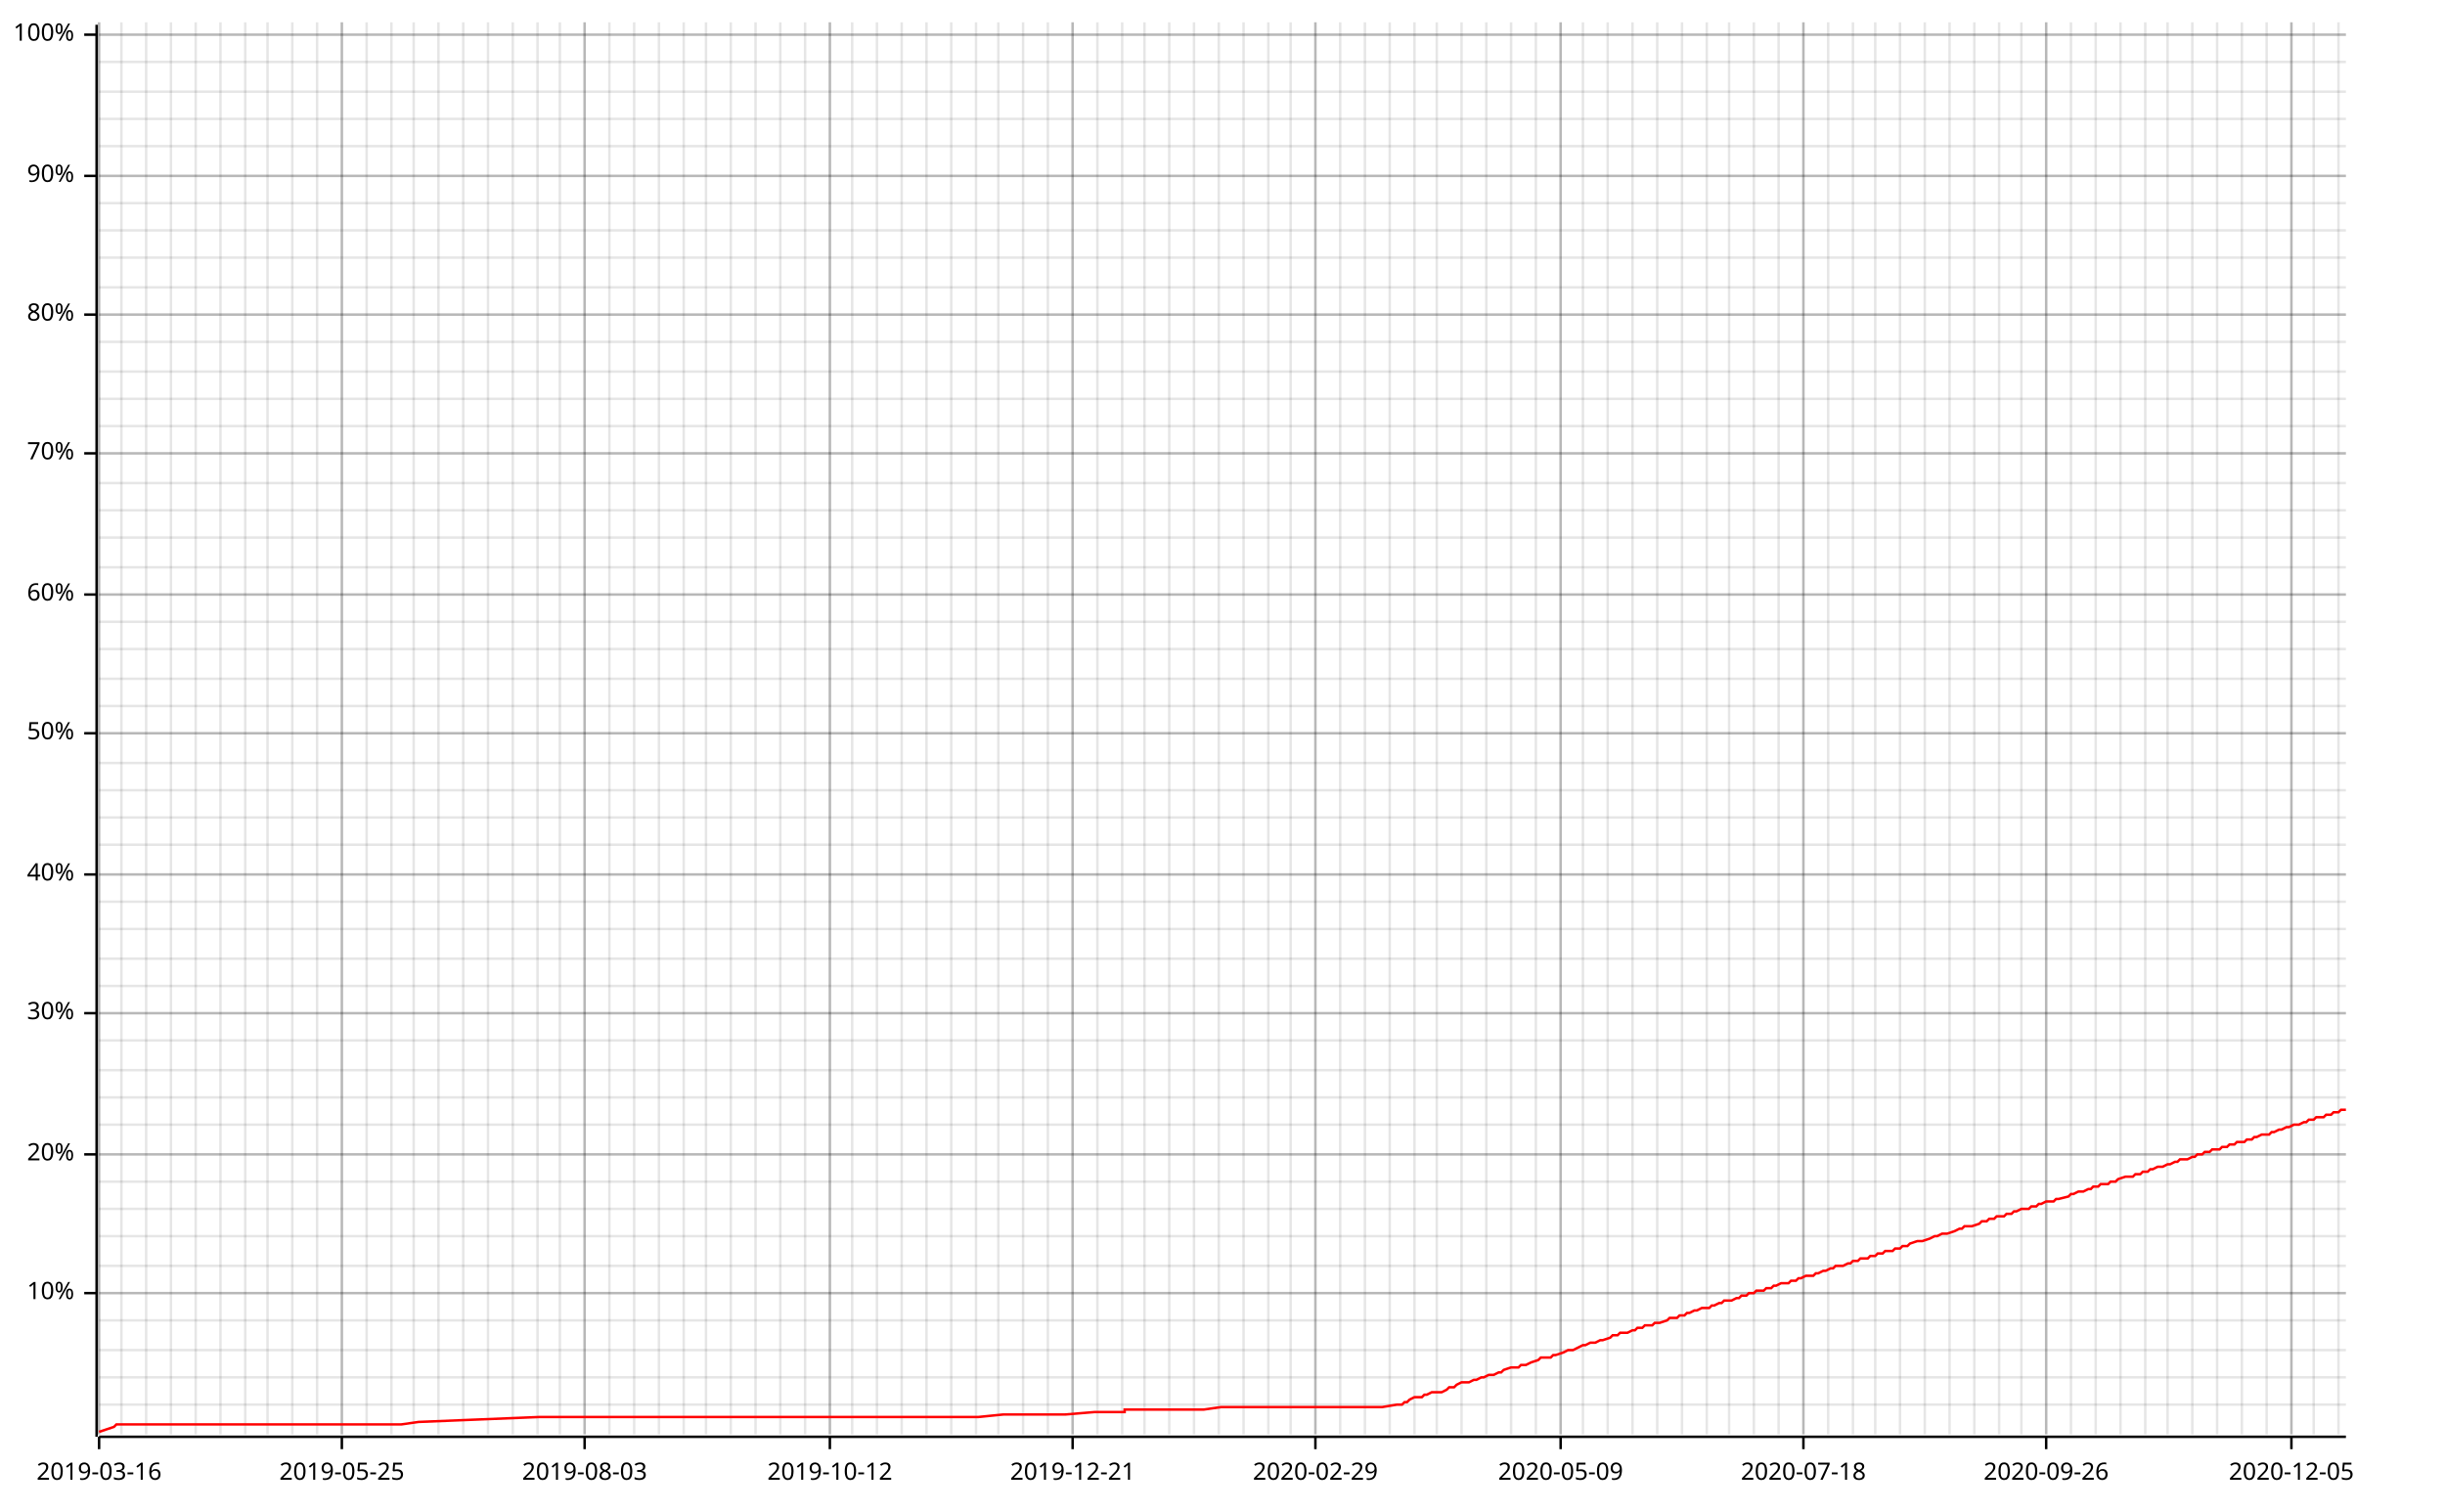
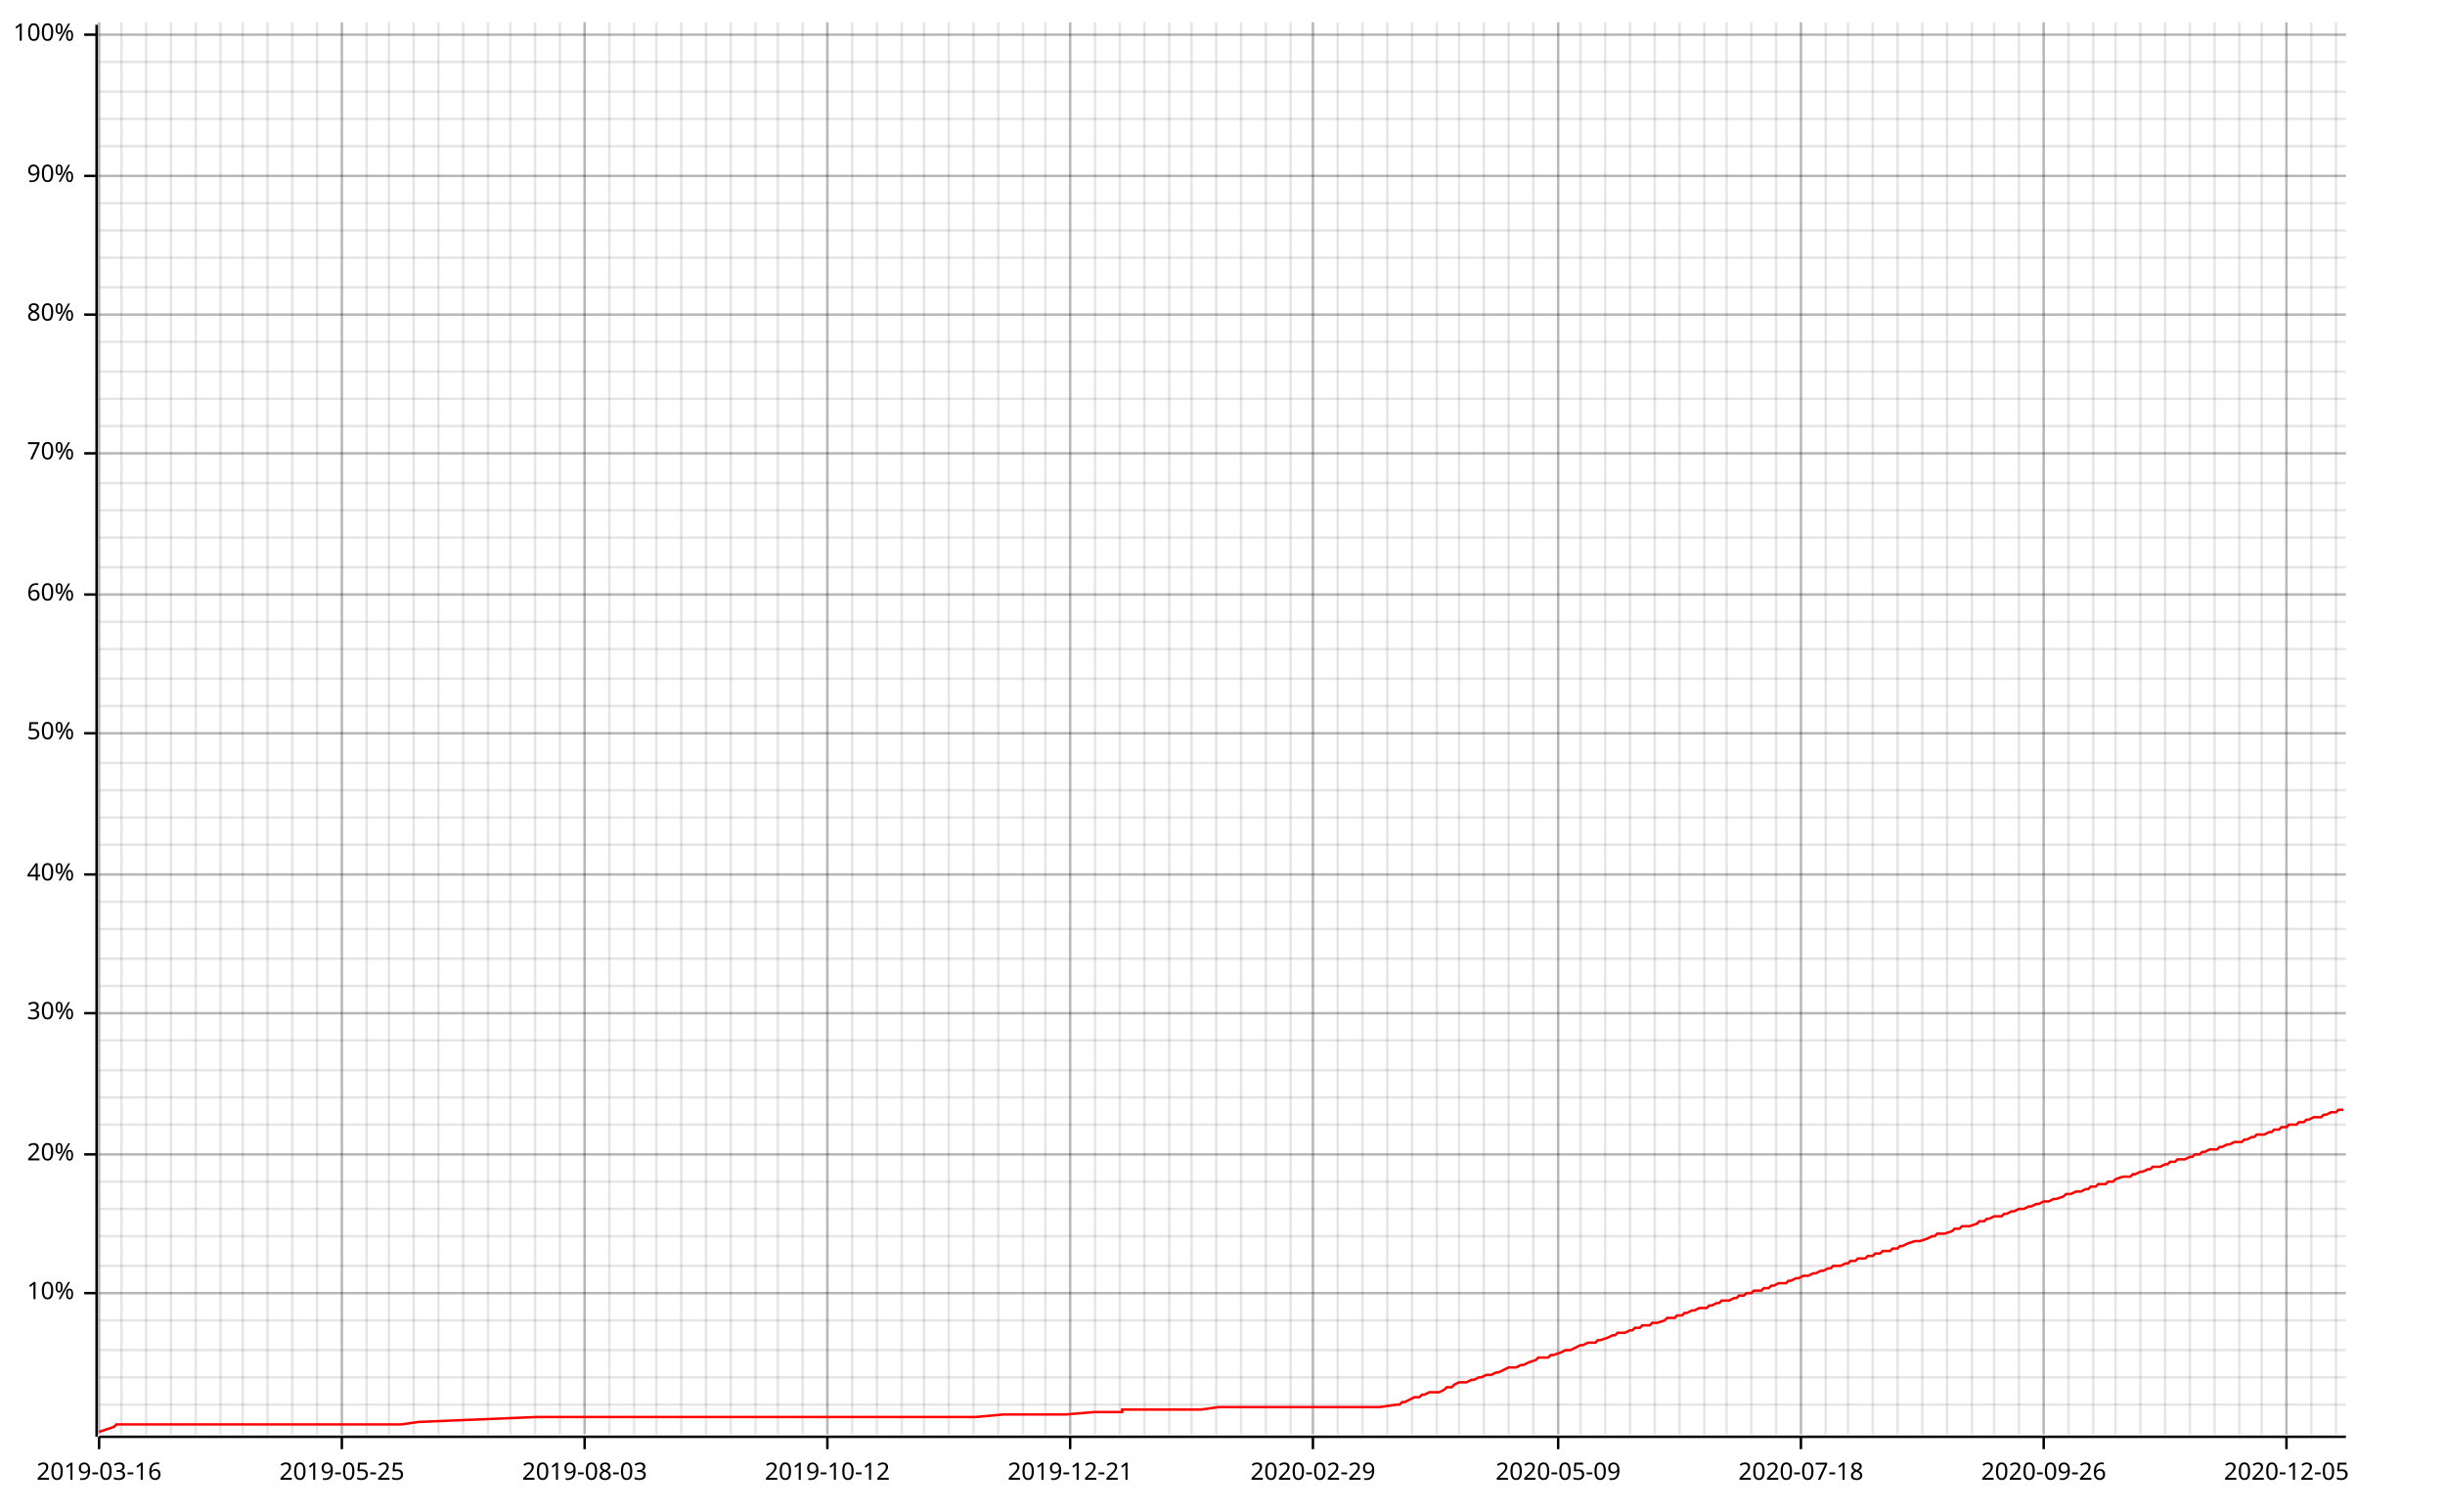
<svg xmlns="http://www.w3.org/2000/svg" width="987" height="610" viewBox="0 0 987 610">
  <line opacity="0.1" stroke="#000000" stroke-width="1" x1="40" y1="579" x2="40" y2="9" />
  <line opacity="0.1" stroke="#000000" stroke-width="1" x1="49" y1="579" x2="49" y2="9" />
  <line opacity="0.1" stroke="#000000" stroke-width="1" x1="59" y1="579" x2="59" y2="9" />
  <line opacity="0.1" stroke="#000000" stroke-width="1" x1="69" y1="579" x2="69" y2="9" />
  <line opacity="0.1" stroke="#000000" stroke-width="1" x1="79" y1="579" x2="79" y2="9" />
  <line opacity="0.1" stroke="#000000" stroke-width="1" x1="89" y1="579" x2="89" y2="9" />
-   <line opacity="0.1" stroke="#000000" stroke-width="1" x1="99" y1="579" x2="99" y2="9" />
+   <line opacity="0.1" stroke="#000000" stroke-width="1" x1="98" y1="579" x2="98" y2="9" />
  <line opacity="0.1" stroke="#000000" stroke-width="1" x1="108" y1="579" x2="108" y2="9" />
  <line opacity="0.1" stroke="#000000" stroke-width="1" x1="118" y1="579" x2="118" y2="9" />
  <line opacity="0.1" stroke="#000000" stroke-width="1" x1="128" y1="579" x2="128" y2="9" />
  <line opacity="0.1" stroke="#000000" stroke-width="1" x1="138" y1="579" x2="138" y2="9" />
  <line opacity="0.1" stroke="#000000" stroke-width="1" x1="148" y1="579" x2="148" y2="9" />
-   <line opacity="0.1" stroke="#000000" stroke-width="1" x1="158" y1="579" x2="158" y2="9" />
+   <line opacity="0.1" stroke="#000000" stroke-width="1" x1="157" y1="579" x2="157" y2="9" />
  <line opacity="0.1" stroke="#000000" stroke-width="1" x1="167" y1="579" x2="167" y2="9" />
  <line opacity="0.1" stroke="#000000" stroke-width="1" x1="177" y1="579" x2="177" y2="9" />
  <line opacity="0.1" stroke="#000000" stroke-width="1" x1="187" y1="579" x2="187" y2="9" />
  <line opacity="0.1" stroke="#000000" stroke-width="1" x1="197" y1="579" x2="197" y2="9" />
-   <line opacity="0.1" stroke="#000000" stroke-width="1" x1="207" y1="579" x2="207" y2="9" />
-   <line opacity="0.1" stroke="#000000" stroke-width="1" x1="217" y1="579" x2="217" y2="9" />
+   <line opacity="0.1" stroke="#000000" stroke-width="1" x1="206" y1="579" x2="206" y2="9" />
+   <line opacity="0.1" stroke="#000000" stroke-width="1" x1="216" y1="579" x2="216" y2="9" />
  <line opacity="0.1" stroke="#000000" stroke-width="1" x1="226" y1="579" x2="226" y2="9" />
  <line opacity="0.1" stroke="#000000" stroke-width="1" x1="236" y1="579" x2="236" y2="9" />
  <line opacity="0.1" stroke="#000000" stroke-width="1" x1="246" y1="579" x2="246" y2="9" />
  <line opacity="0.1" stroke="#000000" stroke-width="1" x1="256" y1="579" x2="256" y2="9" />
-   <line opacity="0.1" stroke="#000000" stroke-width="1" x1="266" y1="579" x2="266" y2="9" />
-   <line opacity="0.1" stroke="#000000" stroke-width="1" x1="276" y1="579" x2="276" y2="9" />
+   <line opacity="0.1" stroke="#000000" stroke-width="1" x1="265" y1="579" x2="265" y2="9" />
+   <line opacity="0.1" stroke="#000000" stroke-width="1" x1="275" y1="579" x2="275" y2="9" />
  <line opacity="0.1" stroke="#000000" stroke-width="1" x1="285" y1="579" x2="285" y2="9" />
  <line opacity="0.1" stroke="#000000" stroke-width="1" x1="295" y1="579" x2="295" y2="9" />
  <line opacity="0.1" stroke="#000000" stroke-width="1" x1="305" y1="579" x2="305" y2="9" />
-   <line opacity="0.1" stroke="#000000" stroke-width="1" x1="315" y1="579" x2="315" y2="9" />
-   <line opacity="0.1" stroke="#000000" stroke-width="1" x1="325" y1="579" x2="325" y2="9" />
-   <line opacity="0.1" stroke="#000000" stroke-width="1" x1="335" y1="579" x2="335" y2="9" />
+   <line opacity="0.1" stroke="#000000" stroke-width="1" x1="314" y1="579" x2="314" y2="9" />
+   <line opacity="0.1" stroke="#000000" stroke-width="1" x1="324" y1="579" x2="324" y2="9" />
+   <line opacity="0.1" stroke="#000000" stroke-width="1" x1="334" y1="579" x2="334" y2="9" />
  <line opacity="0.1" stroke="#000000" stroke-width="1" x1="344" y1="579" x2="344" y2="9" />
  <line opacity="0.1" stroke="#000000" stroke-width="1" x1="354" y1="579" x2="354" y2="9" />
  <line opacity="0.1" stroke="#000000" stroke-width="1" x1="364" y1="579" x2="364" y2="9" />
-   <line opacity="0.1" stroke="#000000" stroke-width="1" x1="374" y1="579" x2="374" y2="9" />
-   <line opacity="0.1" stroke="#000000" stroke-width="1" x1="384" y1="579" x2="384" y2="9" />
-   <line opacity="0.1" stroke="#000000" stroke-width="1" x1="394" y1="579" x2="394" y2="9" />
+   <line opacity="0.1" stroke="#000000" stroke-width="1" x1="373" y1="579" x2="373" y2="9" />
+   <line opacity="0.1" stroke="#000000" stroke-width="1" x1="383" y1="579" x2="383" y2="9" />
+   <line opacity="0.1" stroke="#000000" stroke-width="1" x1="393" y1="579" x2="393" y2="9" />
  <line opacity="0.1" stroke="#000000" stroke-width="1" x1="403" y1="579" x2="403" y2="9" />
  <line opacity="0.1" stroke="#000000" stroke-width="1" x1="413" y1="579" x2="413" y2="9" />
-   <line opacity="0.1" stroke="#000000" stroke-width="1" x1="423" y1="579" x2="423" y2="9" />
-   <line opacity="0.1" stroke="#000000" stroke-width="1" x1="433" y1="579" x2="433" y2="9" />
-   <line opacity="0.1" stroke="#000000" stroke-width="1" x1="443" y1="579" x2="443" y2="9" />
-   <line opacity="0.1" stroke="#000000" stroke-width="1" x1="453" y1="579" x2="453" y2="9" />
+   <line opacity="0.1" stroke="#000000" stroke-width="1" x1="422" y1="579" x2="422" y2="9" />
+   <line opacity="0.1" stroke="#000000" stroke-width="1" x1="432" y1="579" x2="432" y2="9" />
+   <line opacity="0.1" stroke="#000000" stroke-width="1" x1="442" y1="579" x2="442" y2="9" />
+   <line opacity="0.1" stroke="#000000" stroke-width="1" x1="452" y1="579" x2="452" y2="9" />
  <line opacity="0.1" stroke="#000000" stroke-width="1" x1="462" y1="579" x2="462" y2="9" />
  <line opacity="0.1" stroke="#000000" stroke-width="1" x1="472" y1="579" x2="472" y2="9" />
-   <line opacity="0.1" stroke="#000000" stroke-width="1" x1="482" y1="579" x2="482" y2="9" />
-   <line opacity="0.1" stroke="#000000" stroke-width="1" x1="492" y1="579" x2="492" y2="9" />
-   <line opacity="0.1" stroke="#000000" stroke-width="1" x1="502" y1="579" x2="502" y2="9" />
-   <line opacity="0.1" stroke="#000000" stroke-width="1" x1="512" y1="579" x2="512" y2="9" />
+   <line opacity="0.1" stroke="#000000" stroke-width="1" x1="481" y1="579" x2="481" y2="9" />
+   <line opacity="0.1" stroke="#000000" stroke-width="1" x1="491" y1="579" x2="491" y2="9" />
+   <line opacity="0.1" stroke="#000000" stroke-width="1" x1="501" y1="579" x2="501" y2="9" />
+   <line opacity="0.1" stroke="#000000" stroke-width="1" x1="511" y1="579" x2="511" y2="9" />
  <line opacity="0.1" stroke="#000000" stroke-width="1" x1="521" y1="579" x2="521" y2="9" />
-   <line opacity="0.1" stroke="#000000" stroke-width="1" x1="531" y1="579" x2="531" y2="9" />
-   <line opacity="0.1" stroke="#000000" stroke-width="1" x1="541" y1="579" x2="541" y2="9" />
-   <line opacity="0.1" stroke="#000000" stroke-width="1" x1="551" y1="579" x2="551" y2="9" />
-   <line opacity="0.1" stroke="#000000" stroke-width="1" x1="561" y1="579" x2="561" y2="9" />
-   <line opacity="0.1" stroke="#000000" stroke-width="1" x1="571" y1="579" x2="571" y2="9" />
+   <line opacity="0.1" stroke="#000000" stroke-width="1" x1="530" y1="579" x2="530" y2="9" />
+   <line opacity="0.1" stroke="#000000" stroke-width="1" x1="540" y1="579" x2="540" y2="9" />
+   <line opacity="0.1" stroke="#000000" stroke-width="1" x1="550" y1="579" x2="550" y2="9" />
+   <line opacity="0.1" stroke="#000000" stroke-width="1" x1="560" y1="579" x2="560" y2="9" />
+   <line opacity="0.1" stroke="#000000" stroke-width="1" x1="570" y1="579" x2="570" y2="9" />
  <line opacity="0.1" stroke="#000000" stroke-width="1" x1="580" y1="579" x2="580" y2="9" />
-   <line opacity="0.1" stroke="#000000" stroke-width="1" x1="590" y1="579" x2="590" y2="9" />
-   <line opacity="0.1" stroke="#000000" stroke-width="1" x1="600" y1="579" x2="600" y2="9" />
-   <line opacity="0.1" stroke="#000000" stroke-width="1" x1="610" y1="579" x2="610" y2="9" />
-   <line opacity="0.1" stroke="#000000" stroke-width="1" x1="620" y1="579" x2="620" y2="9" />
-   <line opacity="0.1" stroke="#000000" stroke-width="1" x1="630" y1="579" x2="630" y2="9" />
-   <line opacity="0.1" stroke="#000000" stroke-width="1" x1="639" y1="579" x2="639" y2="9" />
-   <line opacity="0.1" stroke="#000000" stroke-width="1" x1="649" y1="579" x2="649" y2="9" />
-   <line opacity="0.1" stroke="#000000" stroke-width="1" x1="659" y1="579" x2="659" y2="9" />
-   <line opacity="0.1" stroke="#000000" stroke-width="1" x1="669" y1="579" x2="669" y2="9" />
-   <line opacity="0.1" stroke="#000000" stroke-width="1" x1="679" y1="579" x2="679" y2="9" />
-   <line opacity="0.1" stroke="#000000" stroke-width="1" x1="689" y1="579" x2="689" y2="9" />
-   <line opacity="0.1" stroke="#000000" stroke-width="1" x1="698" y1="579" x2="698" y2="9" />
-   <line opacity="0.1" stroke="#000000" stroke-width="1" x1="708" y1="579" x2="708" y2="9" />
-   <line opacity="0.1" stroke="#000000" stroke-width="1" x1="718" y1="579" x2="718" y2="9" />
-   <line opacity="0.1" stroke="#000000" stroke-width="1" x1="728" y1="579" x2="728" y2="9" />
-   <line opacity="0.1" stroke="#000000" stroke-width="1" x1="738" y1="579" x2="738" y2="9" />
-   <line opacity="0.1" stroke="#000000" stroke-width="1" x1="748" y1="579" x2="748" y2="9" />
-   <line opacity="0.1" stroke="#000000" stroke-width="1" x1="757" y1="579" x2="757" y2="9" />
-   <line opacity="0.1" stroke="#000000" stroke-width="1" x1="767" y1="579" x2="767" y2="9" />
-   <line opacity="0.1" stroke="#000000" stroke-width="1" x1="777" y1="579" x2="777" y2="9" />
-   <line opacity="0.1" stroke="#000000" stroke-width="1" x1="787" y1="579" x2="787" y2="9" />
-   <line opacity="0.1" stroke="#000000" stroke-width="1" x1="797" y1="579" x2="797" y2="9" />
-   <line opacity="0.1" stroke="#000000" stroke-width="1" x1="807" y1="579" x2="807" y2="9" />
-   <line opacity="0.1" stroke="#000000" stroke-width="1" x1="816" y1="579" x2="816" y2="9" />
-   <line opacity="0.1" stroke="#000000" stroke-width="1" x1="826" y1="579" x2="826" y2="9" />
-   <line opacity="0.1" stroke="#000000" stroke-width="1" x1="836" y1="579" x2="836" y2="9" />
-   <line opacity="0.1" stroke="#000000" stroke-width="1" x1="846" y1="579" x2="846" y2="9" />
-   <line opacity="0.1" stroke="#000000" stroke-width="1" x1="856" y1="579" x2="856" y2="9" />
-   <line opacity="0.1" stroke="#000000" stroke-width="1" x1="866" y1="579" x2="866" y2="9" />
-   <line opacity="0.1" stroke="#000000" stroke-width="1" x1="875" y1="579" x2="875" y2="9" />
-   <line opacity="0.1" stroke="#000000" stroke-width="1" x1="885" y1="579" x2="885" y2="9" />
-   <line opacity="0.1" stroke="#000000" stroke-width="1" x1="895" y1="579" x2="895" y2="9" />
-   <line opacity="0.1" stroke="#000000" stroke-width="1" x1="905" y1="579" x2="905" y2="9" />
-   <line opacity="0.1" stroke="#000000" stroke-width="1" x1="915" y1="579" x2="915" y2="9" />
-   <line opacity="0.1" stroke="#000000" stroke-width="1" x1="925" y1="579" x2="925" y2="9" />
-   <line opacity="0.1" stroke="#000000" stroke-width="1" x1="934" y1="579" x2="934" y2="9" />
-   <line opacity="0.1" stroke="#000000" stroke-width="1" x1="944" y1="579" x2="944" y2="9" />
+   <line opacity="0.1" stroke="#000000" stroke-width="1" x1="589" y1="579" x2="589" y2="9" />
+   <line opacity="0.1" stroke="#000000" stroke-width="1" x1="599" y1="579" x2="599" y2="9" />
+   <line opacity="0.1" stroke="#000000" stroke-width="1" x1="609" y1="579" x2="609" y2="9" />
+   <line opacity="0.1" stroke="#000000" stroke-width="1" x1="619" y1="579" x2="619" y2="9" />
+   <line opacity="0.1" stroke="#000000" stroke-width="1" x1="629" y1="579" x2="629" y2="9" />
+   <line opacity="0.1" stroke="#000000" stroke-width="1" x1="638" y1="579" x2="638" y2="9" />
+   <line opacity="0.1" stroke="#000000" stroke-width="1" x1="648" y1="579" x2="648" y2="9" />
+   <line opacity="0.1" stroke="#000000" stroke-width="1" x1="658" y1="579" x2="658" y2="9" />
+   <line opacity="0.1" stroke="#000000" stroke-width="1" x1="668" y1="579" x2="668" y2="9" />
+   <line opacity="0.1" stroke="#000000" stroke-width="1" x1="678" y1="579" x2="678" y2="9" />
+   <line opacity="0.1" stroke="#000000" stroke-width="1" x1="688" y1="579" x2="688" y2="9" />
+   <line opacity="0.1" stroke="#000000" stroke-width="1" x1="697" y1="579" x2="697" y2="9" />
+   <line opacity="0.1" stroke="#000000" stroke-width="1" x1="707" y1="579" x2="707" y2="9" />
+   <line opacity="0.1" stroke="#000000" stroke-width="1" x1="717" y1="579" x2="717" y2="9" />
+   <line opacity="0.1" stroke="#000000" stroke-width="1" x1="727" y1="579" x2="727" y2="9" />
+   <line opacity="0.1" stroke="#000000" stroke-width="1" x1="737" y1="579" x2="737" y2="9" />
+   <line opacity="0.1" stroke="#000000" stroke-width="1" x1="746" y1="579" x2="746" y2="9" />
+   <line opacity="0.1" stroke="#000000" stroke-width="1" x1="756" y1="579" x2="756" y2="9" />
+   <line opacity="0.1" stroke="#000000" stroke-width="1" x1="766" y1="579" x2="766" y2="9" />
+   <line opacity="0.1" stroke="#000000" stroke-width="1" x1="776" y1="579" x2="776" y2="9" />
+   <line opacity="0.1" stroke="#000000" stroke-width="1" x1="786" y1="579" x2="786" y2="9" />
+   <line opacity="0.1" stroke="#000000" stroke-width="1" x1="796" y1="579" x2="796" y2="9" />
+   <line opacity="0.1" stroke="#000000" stroke-width="1" x1="805" y1="579" x2="805" y2="9" />
+   <line opacity="0.1" stroke="#000000" stroke-width="1" x1="815" y1="579" x2="815" y2="9" />
+   <line opacity="0.1" stroke="#000000" stroke-width="1" x1="825" y1="579" x2="825" y2="9" />
+   <line opacity="0.1" stroke="#000000" stroke-width="1" x1="835" y1="579" x2="835" y2="9" />
+   <line opacity="0.1" stroke="#000000" stroke-width="1" x1="845" y1="579" x2="845" y2="9" />
+   <line opacity="0.1" stroke="#000000" stroke-width="1" x1="854" y1="579" x2="854" y2="9" />
+   <line opacity="0.1" stroke="#000000" stroke-width="1" x1="864" y1="579" x2="864" y2="9" />
+   <line opacity="0.1" stroke="#000000" stroke-width="1" x1="874" y1="579" x2="874" y2="9" />
+   <line opacity="0.1" stroke="#000000" stroke-width="1" x1="884" y1="579" x2="884" y2="9" />
+   <line opacity="0.1" stroke="#000000" stroke-width="1" x1="894" y1="579" x2="894" y2="9" />
+   <line opacity="0.1" stroke="#000000" stroke-width="1" x1="904" y1="579" x2="904" y2="9" />
+   <line opacity="0.1" stroke="#000000" stroke-width="1" x1="913" y1="579" x2="913" y2="9" />
+   <line opacity="0.1" stroke="#000000" stroke-width="1" x1="923" y1="579" x2="923" y2="9" />
+   <line opacity="0.1" stroke="#000000" stroke-width="1" x1="933" y1="579" x2="933" y2="9" />
+   <line opacity="0.1" stroke="#000000" stroke-width="1" x1="943" y1="579" x2="943" y2="9" />
  <line opacity="0.1" stroke="#000000" stroke-width="1" x1="40" y1="567" x2="947" y2="567" />
  <line opacity="0.1" stroke="#000000" stroke-width="1" x1="40" y1="556" x2="947" y2="556" />
  <line opacity="0.1" stroke="#000000" stroke-width="1" x1="40" y1="545" x2="947" y2="545" />
  <line opacity="0.1" stroke="#000000" stroke-width="1" x1="40" y1="533" x2="947" y2="533" />
  <line opacity="0.1" stroke="#000000" stroke-width="1" x1="40" y1="522" x2="947" y2="522" />
  <line opacity="0.1" stroke="#000000" stroke-width="1" x1="40" y1="511" x2="947" y2="511" />
  <line opacity="0.1" stroke="#000000" stroke-width="1" x1="40" y1="499" x2="947" y2="499" />
  <line opacity="0.1" stroke="#000000" stroke-width="1" x1="40" y1="488" x2="947" y2="488" />
  <line opacity="0.1" stroke="#000000" stroke-width="1" x1="40" y1="477" x2="947" y2="477" />
  <line opacity="0.1" stroke="#000000" stroke-width="1" x1="40" y1="466" x2="947" y2="466" />
  <line opacity="0.1" stroke="#000000" stroke-width="1" x1="40" y1="454" x2="947" y2="454" />
  <line opacity="0.1" stroke="#000000" stroke-width="1" x1="40" y1="443" x2="947" y2="443" />
  <line opacity="0.1" stroke="#000000" stroke-width="1" x1="40" y1="432" x2="947" y2="432" />
  <line opacity="0.1" stroke="#000000" stroke-width="1" x1="40" y1="420" x2="947" y2="420" />
  <line opacity="0.1" stroke="#000000" stroke-width="1" x1="40" y1="409" x2="947" y2="409" />
  <line opacity="0.1" stroke="#000000" stroke-width="1" x1="40" y1="398" x2="947" y2="398" />
  <line opacity="0.1" stroke="#000000" stroke-width="1" x1="40" y1="387" x2="947" y2="387" />
  <line opacity="0.1" stroke="#000000" stroke-width="1" x1="40" y1="375" x2="947" y2="375" />
  <line opacity="0.1" stroke="#000000" stroke-width="1" x1="40" y1="364" x2="947" y2="364" />
  <line opacity="0.1" stroke="#000000" stroke-width="1" x1="40" y1="353" x2="947" y2="353" />
  <line opacity="0.1" stroke="#000000" stroke-width="1" x1="40" y1="341" x2="947" y2="341" />
  <line opacity="0.1" stroke="#000000" stroke-width="1" x1="40" y1="330" x2="947" y2="330" />
  <line opacity="0.1" stroke="#000000" stroke-width="1" x1="40" y1="319" x2="947" y2="319" />
  <line opacity="0.1" stroke="#000000" stroke-width="1" x1="40" y1="308" x2="947" y2="308" />
  <line opacity="0.1" stroke="#000000" stroke-width="1" x1="40" y1="296" x2="947" y2="296" />
  <line opacity="0.1" stroke="#000000" stroke-width="1" x1="40" y1="285" x2="947" y2="285" />
  <line opacity="0.1" stroke="#000000" stroke-width="1" x1="40" y1="274" x2="947" y2="274" />
  <line opacity="0.1" stroke="#000000" stroke-width="1" x1="40" y1="262" x2="947" y2="262" />
  <line opacity="0.1" stroke="#000000" stroke-width="1" x1="40" y1="251" x2="947" y2="251" />
  <line opacity="0.1" stroke="#000000" stroke-width="1" x1="40" y1="240" x2="947" y2="240" />
  <line opacity="0.1" stroke="#000000" stroke-width="1" x1="40" y1="229" x2="947" y2="229" />
  <line opacity="0.1" stroke="#000000" stroke-width="1" x1="40" y1="217" x2="947" y2="217" />
  <line opacity="0.1" stroke="#000000" stroke-width="1" x1="40" y1="206" x2="947" y2="206" />
  <line opacity="0.1" stroke="#000000" stroke-width="1" x1="40" y1="195" x2="947" y2="195" />
  <line opacity="0.1" stroke="#000000" stroke-width="1" x1="40" y1="183" x2="947" y2="183" />
  <line opacity="0.1" stroke="#000000" stroke-width="1" x1="40" y1="172" x2="947" y2="172" />
  <line opacity="0.1" stroke="#000000" stroke-width="1" x1="40" y1="161" x2="947" y2="161" />
  <line opacity="0.1" stroke="#000000" stroke-width="1" x1="40" y1="150" x2="947" y2="150" />
  <line opacity="0.1" stroke="#000000" stroke-width="1" x1="40" y1="138" x2="947" y2="138" />
  <line opacity="0.1" stroke="#000000" stroke-width="1" x1="40" y1="127" x2="947" y2="127" />
  <line opacity="0.1" stroke="#000000" stroke-width="1" x1="40" y1="116" x2="947" y2="116" />
  <line opacity="0.1" stroke="#000000" stroke-width="1" x1="40" y1="104" x2="947" y2="104" />
  <line opacity="0.1" stroke="#000000" stroke-width="1" x1="40" y1="93" x2="947" y2="93" />
  <line opacity="0.1" stroke="#000000" stroke-width="1" x1="40" y1="82" x2="947" y2="82" />
  <line opacity="0.1" stroke="#000000" stroke-width="1" x1="40" y1="71" x2="947" y2="71" />
  <line opacity="0.1" stroke="#000000" stroke-width="1" x1="40" y1="59" x2="947" y2="59" />
  <line opacity="0.1" stroke="#000000" stroke-width="1" x1="40" y1="48" x2="947" y2="48" />
  <line opacity="0.1" stroke="#000000" stroke-width="1" x1="40" y1="37" x2="947" y2="37" />
  <line opacity="0.1" stroke="#000000" stroke-width="1" x1="40" y1="25" x2="947" y2="25" />
  <line opacity="0.1" stroke="#000000" stroke-width="1" x1="40" y1="14" x2="947" y2="14" />
  <line opacity="0.2" stroke="#000000" stroke-width="1" x1="40" y1="579" x2="40" y2="9" />
  <line opacity="0.2" stroke="#000000" stroke-width="1" x1="138" y1="579" x2="138" y2="9" />
  <line opacity="0.2" stroke="#000000" stroke-width="1" x1="236" y1="579" x2="236" y2="9" />
-   <line opacity="0.2" stroke="#000000" stroke-width="1" x1="335" y1="579" x2="335" y2="9" />
-   <line opacity="0.2" stroke="#000000" stroke-width="1" x1="433" y1="579" x2="433" y2="9" />
-   <line opacity="0.2" stroke="#000000" stroke-width="1" x1="531" y1="579" x2="531" y2="9" />
-   <line opacity="0.2" stroke="#000000" stroke-width="1" x1="630" y1="579" x2="630" y2="9" />
-   <line opacity="0.2" stroke="#000000" stroke-width="1" x1="728" y1="579" x2="728" y2="9" />
-   <line opacity="0.2" stroke="#000000" stroke-width="1" x1="826" y1="579" x2="826" y2="9" />
-   <line opacity="0.2" stroke="#000000" stroke-width="1" x1="925" y1="579" x2="925" y2="9" />
+   <line opacity="0.2" stroke="#000000" stroke-width="1" x1="334" y1="579" x2="334" y2="9" />
+   <line opacity="0.2" stroke="#000000" stroke-width="1" x1="432" y1="579" x2="432" y2="9" />
+   <line opacity="0.2" stroke="#000000" stroke-width="1" x1="530" y1="579" x2="530" y2="9" />
+   <line opacity="0.2" stroke="#000000" stroke-width="1" x1="629" y1="579" x2="629" y2="9" />
+   <line opacity="0.2" stroke="#000000" stroke-width="1" x1="727" y1="579" x2="727" y2="9" />
+   <line opacity="0.2" stroke="#000000" stroke-width="1" x1="825" y1="579" x2="825" y2="9" />
+   <line opacity="0.2" stroke="#000000" stroke-width="1" x1="923" y1="579" x2="923" y2="9" />
  <line opacity="0.2" stroke="#000000" stroke-width="1" x1="40" y1="522" x2="947" y2="522" />
  <line opacity="0.2" stroke="#000000" stroke-width="1" x1="40" y1="466" x2="947" y2="466" />
  <line opacity="0.2" stroke="#000000" stroke-width="1" x1="40" y1="409" x2="947" y2="409" />
  <line opacity="0.2" stroke="#000000" stroke-width="1" x1="40" y1="353" x2="947" y2="353" />
  <line opacity="0.2" stroke="#000000" stroke-width="1" x1="40" y1="296" x2="947" y2="296" />
  <line opacity="0.2" stroke="#000000" stroke-width="1" x1="40" y1="240" x2="947" y2="240" />
  <line opacity="0.2" stroke="#000000" stroke-width="1" x1="40" y1="183" x2="947" y2="183" />
  <line opacity="0.2" stroke="#000000" stroke-width="1" x1="40" y1="127" x2="947" y2="127" />
  <line opacity="0.2" stroke="#000000" stroke-width="1" x1="40" y1="71" x2="947" y2="71" />
  <line opacity="0.2" stroke="#000000" stroke-width="1" x1="40" y1="14" x2="947" y2="14" />
  <polyline fill="none" opacity="1" stroke="#000000" stroke-width="1" points="39,10 39,580 " />
  <text x="30" y="522" dy="0.5ex" text-anchor="end" font-family="sans-serif" font-size="9.677" opacity="1" fill="#000000">
10%
</text>
  <polyline fill="none" opacity="1" stroke="#000000" stroke-width="1" points="34,522 39,522 " />
  <text x="30" y="466" dy="0.5ex" text-anchor="end" font-family="sans-serif" font-size="9.677" opacity="1" fill="#000000">
20%
</text>
  <polyline fill="none" opacity="1" stroke="#000000" stroke-width="1" points="34,466 39,466 " />
  <text x="30" y="409" dy="0.5ex" text-anchor="end" font-family="sans-serif" font-size="9.677" opacity="1" fill="#000000">
30%
</text>
  <polyline fill="none" opacity="1" stroke="#000000" stroke-width="1" points="34,409 39,409 " />
  <text x="30" y="353" dy="0.5ex" text-anchor="end" font-family="sans-serif" font-size="9.677" opacity="1" fill="#000000">
40%
</text>
  <polyline fill="none" opacity="1" stroke="#000000" stroke-width="1" points="34,353 39,353 " />
  <text x="30" y="296" dy="0.5ex" text-anchor="end" font-family="sans-serif" font-size="9.677" opacity="1" fill="#000000">
50%
</text>
  <polyline fill="none" opacity="1" stroke="#000000" stroke-width="1" points="34,296 39,296 " />
  <text x="30" y="240" dy="0.5ex" text-anchor="end" font-family="sans-serif" font-size="9.677" opacity="1" fill="#000000">
60%
</text>
  <polyline fill="none" opacity="1" stroke="#000000" stroke-width="1" points="34,240 39,240 " />
  <text x="30" y="183" dy="0.5ex" text-anchor="end" font-family="sans-serif" font-size="9.677" opacity="1" fill="#000000">
70%
</text>
  <polyline fill="none" opacity="1" stroke="#000000" stroke-width="1" points="34,183 39,183 " />
  <text x="30" y="127" dy="0.5ex" text-anchor="end" font-family="sans-serif" font-size="9.677" opacity="1" fill="#000000">
80%
</text>
  <polyline fill="none" opacity="1" stroke="#000000" stroke-width="1" points="34,127 39,127 " />
  <text x="30" y="71" dy="0.5ex" text-anchor="end" font-family="sans-serif" font-size="9.677" opacity="1" fill="#000000">
90%
</text>
  <polyline fill="none" opacity="1" stroke="#000000" stroke-width="1" points="34,71 39,71 " />
  <text x="30" y="14" dy="0.5ex" text-anchor="end" font-family="sans-serif" font-size="9.677" opacity="1" fill="#000000">
100%
</text>
  <polyline fill="none" opacity="1" stroke="#000000" stroke-width="1" points="34,14 39,14 " />
  <polyline fill="none" opacity="1" stroke="#000000" stroke-width="1" points="40,580 947,580 " />
  <text x="40" y="590" dy="0.76em" text-anchor="middle" font-family="sans-serif" font-size="9.677" opacity="1" fill="#000000">
2019-03-16
</text>
  <polyline fill="none" opacity="1" stroke="#000000" stroke-width="1" points="40,580 40,585 " />
  <text x="138" y="590" dy="0.76em" text-anchor="middle" font-family="sans-serif" font-size="9.677" opacity="1" fill="#000000">
2019-05-25
</text>
  <polyline fill="none" opacity="1" stroke="#000000" stroke-width="1" points="138,580 138,585 " />
  <text x="236" y="590" dy="0.76em" text-anchor="middle" font-family="sans-serif" font-size="9.677" opacity="1" fill="#000000">
2019-08-03
</text>
  <polyline fill="none" opacity="1" stroke="#000000" stroke-width="1" points="236,580 236,585 " />
-   <text x="335" y="590" dy="0.76em" text-anchor="middle" font-family="sans-serif" font-size="9.677" opacity="1" fill="#000000">
+   <text x="334" y="590" dy="0.76em" text-anchor="middle" font-family="sans-serif" font-size="9.677" opacity="1" fill="#000000">
2019-10-12
</text>
-   <polyline fill="none" opacity="1" stroke="#000000" stroke-width="1" points="335,580 335,585 " />
-   <text x="433" y="590" dy="0.76em" text-anchor="middle" font-family="sans-serif" font-size="9.677" opacity="1" fill="#000000">
+   <polyline fill="none" opacity="1" stroke="#000000" stroke-width="1" points="334,580 334,585 " />
+   <text x="432" y="590" dy="0.76em" text-anchor="middle" font-family="sans-serif" font-size="9.677" opacity="1" fill="#000000">
2019-12-21
</text>
-   <polyline fill="none" opacity="1" stroke="#000000" stroke-width="1" points="433,580 433,585 " />
-   <text x="531" y="590" dy="0.76em" text-anchor="middle" font-family="sans-serif" font-size="9.677" opacity="1" fill="#000000">
+   <polyline fill="none" opacity="1" stroke="#000000" stroke-width="1" points="432,580 432,585 " />
+   <text x="530" y="590" dy="0.76em" text-anchor="middle" font-family="sans-serif" font-size="9.677" opacity="1" fill="#000000">
2020-02-29
</text>
-   <polyline fill="none" opacity="1" stroke="#000000" stroke-width="1" points="531,580 531,585 " />
-   <text x="630" y="590" dy="0.76em" text-anchor="middle" font-family="sans-serif" font-size="9.677" opacity="1" fill="#000000">
+   <polyline fill="none" opacity="1" stroke="#000000" stroke-width="1" points="530,580 530,585 " />
+   <text x="629" y="590" dy="0.76em" text-anchor="middle" font-family="sans-serif" font-size="9.677" opacity="1" fill="#000000">
2020-05-09
</text>
-   <polyline fill="none" opacity="1" stroke="#000000" stroke-width="1" points="630,580 630,585 " />
-   <text x="728" y="590" dy="0.76em" text-anchor="middle" font-family="sans-serif" font-size="9.677" opacity="1" fill="#000000">
+   <polyline fill="none" opacity="1" stroke="#000000" stroke-width="1" points="629,580 629,585 " />
+   <text x="727" y="590" dy="0.76em" text-anchor="middle" font-family="sans-serif" font-size="9.677" opacity="1" fill="#000000">
2020-07-18
</text>
-   <polyline fill="none" opacity="1" stroke="#000000" stroke-width="1" points="728,580 728,585 " />
-   <text x="826" y="590" dy="0.76em" text-anchor="middle" font-family="sans-serif" font-size="9.677" opacity="1" fill="#000000">
+   <polyline fill="none" opacity="1" stroke="#000000" stroke-width="1" points="727,580 727,585 " />
+   <text x="825" y="590" dy="0.76em" text-anchor="middle" font-family="sans-serif" font-size="9.677" opacity="1" fill="#000000">
2020-09-26
</text>
-   <polyline fill="none" opacity="1" stroke="#000000" stroke-width="1" points="826,580 826,585 " />
-   <text x="925" y="590" dy="0.76em" text-anchor="middle" font-family="sans-serif" font-size="9.677" opacity="1" fill="#000000">
+   <polyline fill="none" opacity="1" stroke="#000000" stroke-width="1" points="825,580 825,585 " />
+   <text x="923" y="590" dy="0.76em" text-anchor="middle" font-family="sans-serif" font-size="9.677" opacity="1" fill="#000000">
2020-12-05
</text>
-   <polyline fill="none" opacity="1" stroke="#000000" stroke-width="1" points="925,580 925,585 " />
-   <polyline fill="none" opacity="1" stroke="#FF0000" stroke-width="1" points="40,578 40,578 46,576 47,575 151,575 154,575 156,575 159,575 162,575 169,574 218,572 218,572 395,572 405,571 430,571 442,570 454,570 454,569 473,569 486,569 493,568 555,568 557,568 558,568 564,567 566,567 567,566 568,566 569,565 571,564 574,564 575,563 576,563 578,562 580,562 582,562 584,561 585,560 587,560 588,559 590,558 592,558 592,558 593,558 595,557 596,557 598,556 599,556 601,555 603,555 605,554 606,554 607,553 610,552 610,552 612,552 613,552 614,551 616,551 618,550 618,550 621,549 622,548 624,548 626,548 627,547 628,547 631,546 633,545 634,545 635,545 637,544 639,543 640,543 642,542 643,542 644,542 646,541 647,541 650,540 651,539 653,539 654,538 656,538 657,538 659,537 660,537 661,536 663,536 664,535 666,535 667,535 668,534 670,534 673,533 674,532 675,532 677,532 678,531 680,531 681,530 682,530 684,529 685,529 687,528 688,528 690,528 691,527 692,527 694,526 695,526 696,525 698,525 699,525 701,524 702,524 703,523 705,523 706,522 708,522 709,521 710,521 712,521 713,520 715,520 716,519 717,519 719,518 720,518 722,518 723,517 725,517 726,516 727,516 729,515 730,515 732,515 733,514 734,514 736,513 737,513 739,512 740,512 741,511 743,511 744,511 746,510 747,510 748,509 750,509 751,508 753,508 754,508 755,507 757,507 758,506 760,506 761,505 763,505 764,505 765,504 767,504 768,503 770,503 771,502 774,501 775,501 776,501 779,500 781,499 782,499 784,498 785,498 786,498 789,497 791,496 792,496 793,495 795,495 796,495 799,494 800,493 802,493 803,492 805,492 806,491 809,491 810,490 812,490 813,489 814,489 816,488 819,488 820,487 822,487 823,486 824,486 826,485 827,485 829,485 830,484 831,484 835,483 836,482 837,482 839,481 840,481 841,481 843,480 844,480 845,479 847,479 848,478 850,478 851,478 852,477 854,477 855,476 858,475 859,475 861,475 862,474 864,474 865,473 867,473 868,472 869,472 871,471 872,471 873,471 875,470 876,470 878,469 879,469 880,468 882,468 883,468 885,467 886,467 887,466 889,466 890,465 892,465 893,464 895,464 896,464 897,463 899,463 900,462 902,462 903,461 904,461 906,461 907,460 909,460 910,459 911,459 913,458 915,458 916,458 917,457 918,457 920,456 921,456 923,455 924,455 926,454 927,454 928,454 930,453 931,453 932,452 934,452 935,451 937,451 938,451 939,450 941,450 942,449 944,449 945,448 947,448 " />
+   <polyline fill="none" opacity="1" stroke="#000000" stroke-width="1" points="923,580 923,585 " />
+   <polyline fill="none" opacity="1" stroke="#FF0000" stroke-width="1" points="40,578 40,578 46,576 47,575 151,575 154,575 156,575 159,575 162,575 169,574 217,572 218,572 394,572 405,571 430,571 442,570 453,570 453,569 472,569 485,569 492,568 555,568 556,568 557,568 564,567 565,567 566,566 567,566 569,565 571,564 573,564 574,563 575,563 577,562 579,562 581,562 583,561 584,560 586,560 587,559 589,558 591,558 591,558 592,558 594,557 595,557 597,556 598,556 600,555 602,555 604,554 605,554 607,553 609,552 609,552 611,552 612,552 614,551 615,551 617,550 617,550 620,549 621,548 623,548 625,548 626,547 627,547 630,546 632,545 633,545 634,545 636,544 638,543 639,543 641,542 642,542 644,542 645,541 646,541 649,540 651,539 652,539 653,538 655,538 656,538 658,537 659,537 660,536 662,536 663,535 665,535 666,535 667,534 669,534 672,533 673,532 674,532 676,532 677,531 679,531 680,530 681,530 683,529 684,529 686,528 687,528 689,528 690,527 691,527 693,526 694,526 695,525 697,525 698,525 700,524 701,524 702,523 704,523 705,522 707,522 708,521 709,521 711,521 712,520 714,520 715,519 716,519 718,518 719,518 721,518 722,517 723,517 725,516 726,516 728,515 729,515 730,515 732,514 733,514 735,513 736,513 738,512 739,512 740,511 742,511 743,511 745,510 746,510 747,509 749,509 750,508 752,508 753,508 754,507 756,507 757,506 759,506 760,505 761,505 763,505 764,504 766,504 767,503 768,503 770,502 773,501 774,501 775,501 778,500 780,499 781,499 782,498 784,498 785,498 788,497 789,496 791,496 792,495 794,495 795,495 798,494 799,493 801,493 802,492 803,492 805,491 808,491 809,490 810,490 812,489 813,489 815,488 817,488 819,487 820,487 822,486 823,486 825,485 826,485 827,485 829,484 830,484 833,483 834,482 836,482 838,481 839,481 840,481 842,480 843,480 844,479 846,479 847,478 848,478 850,478 851,477 853,477 854,476 857,475 858,475 860,475 861,474 862,474 864,473 865,473 867,472 868,472 869,471 871,471 872,471 874,470 875,470 876,469 878,469 879,468 881,468 882,468 884,467 885,467 886,466 888,466 889,465 890,465 892,464 893,464 895,464 896,463 897,463 899,462 900,462 902,461 903,461 905,461 906,460 907,460 909,459 910,459 911,458 913,458 914,458 916,457 917,457 918,456 920,456 921,455 923,455 924,454 925,454 927,454 928,453 930,453 931,452 932,452 934,451 935,451 937,451 938,450 939,450 941,449 943,449 944,448 945,448 946,448 " />
</svg>
